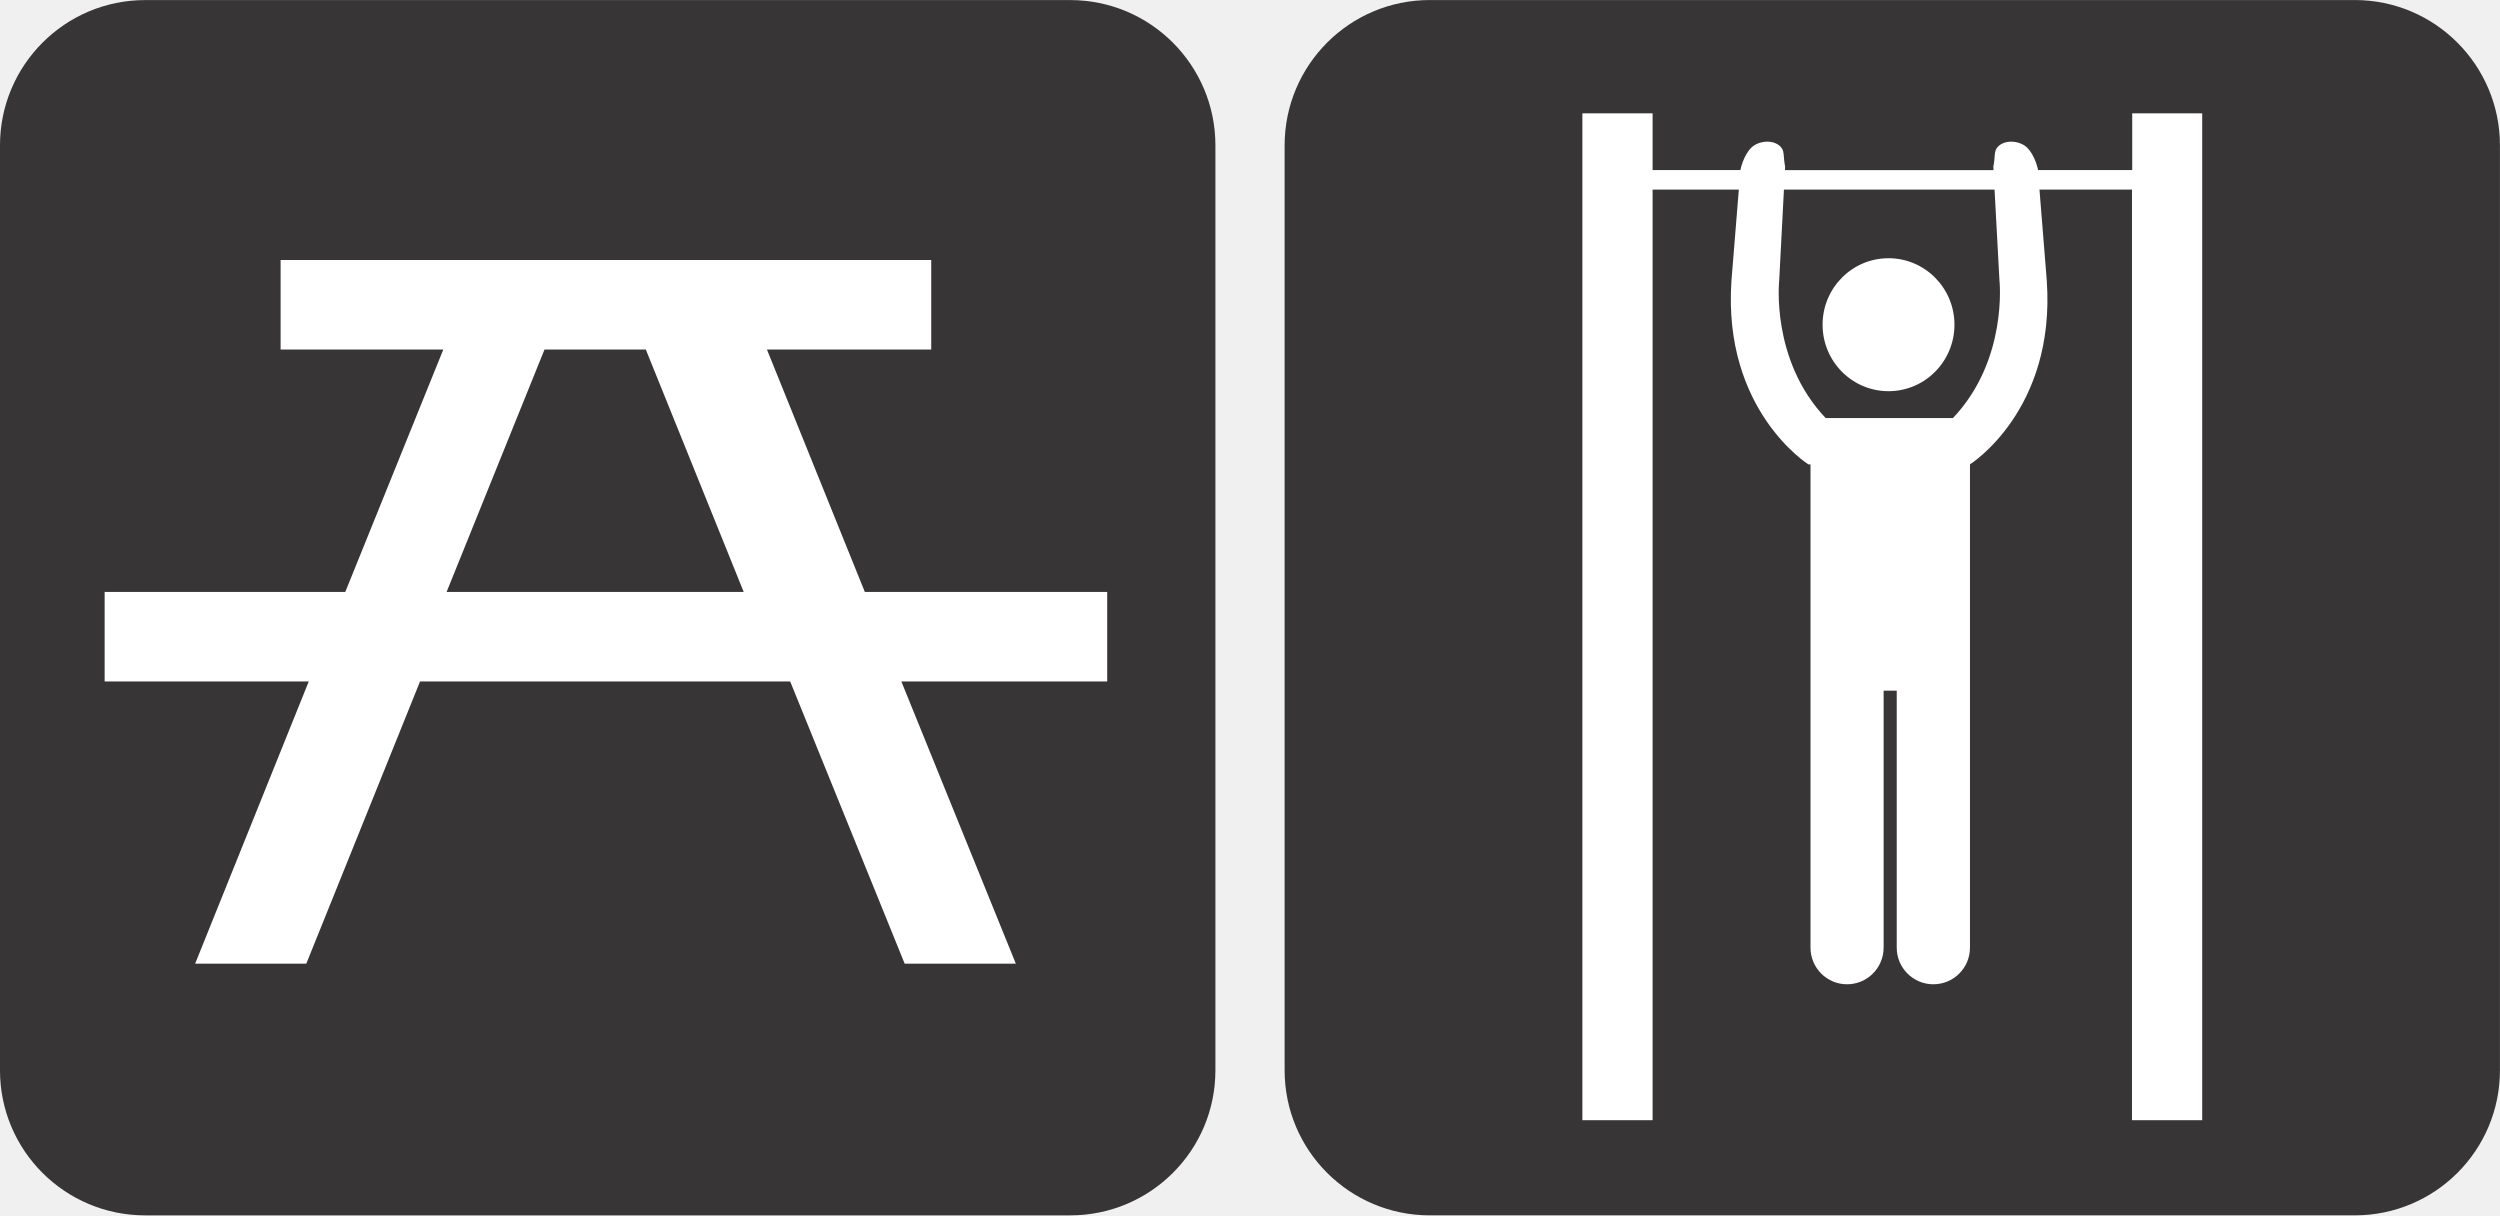
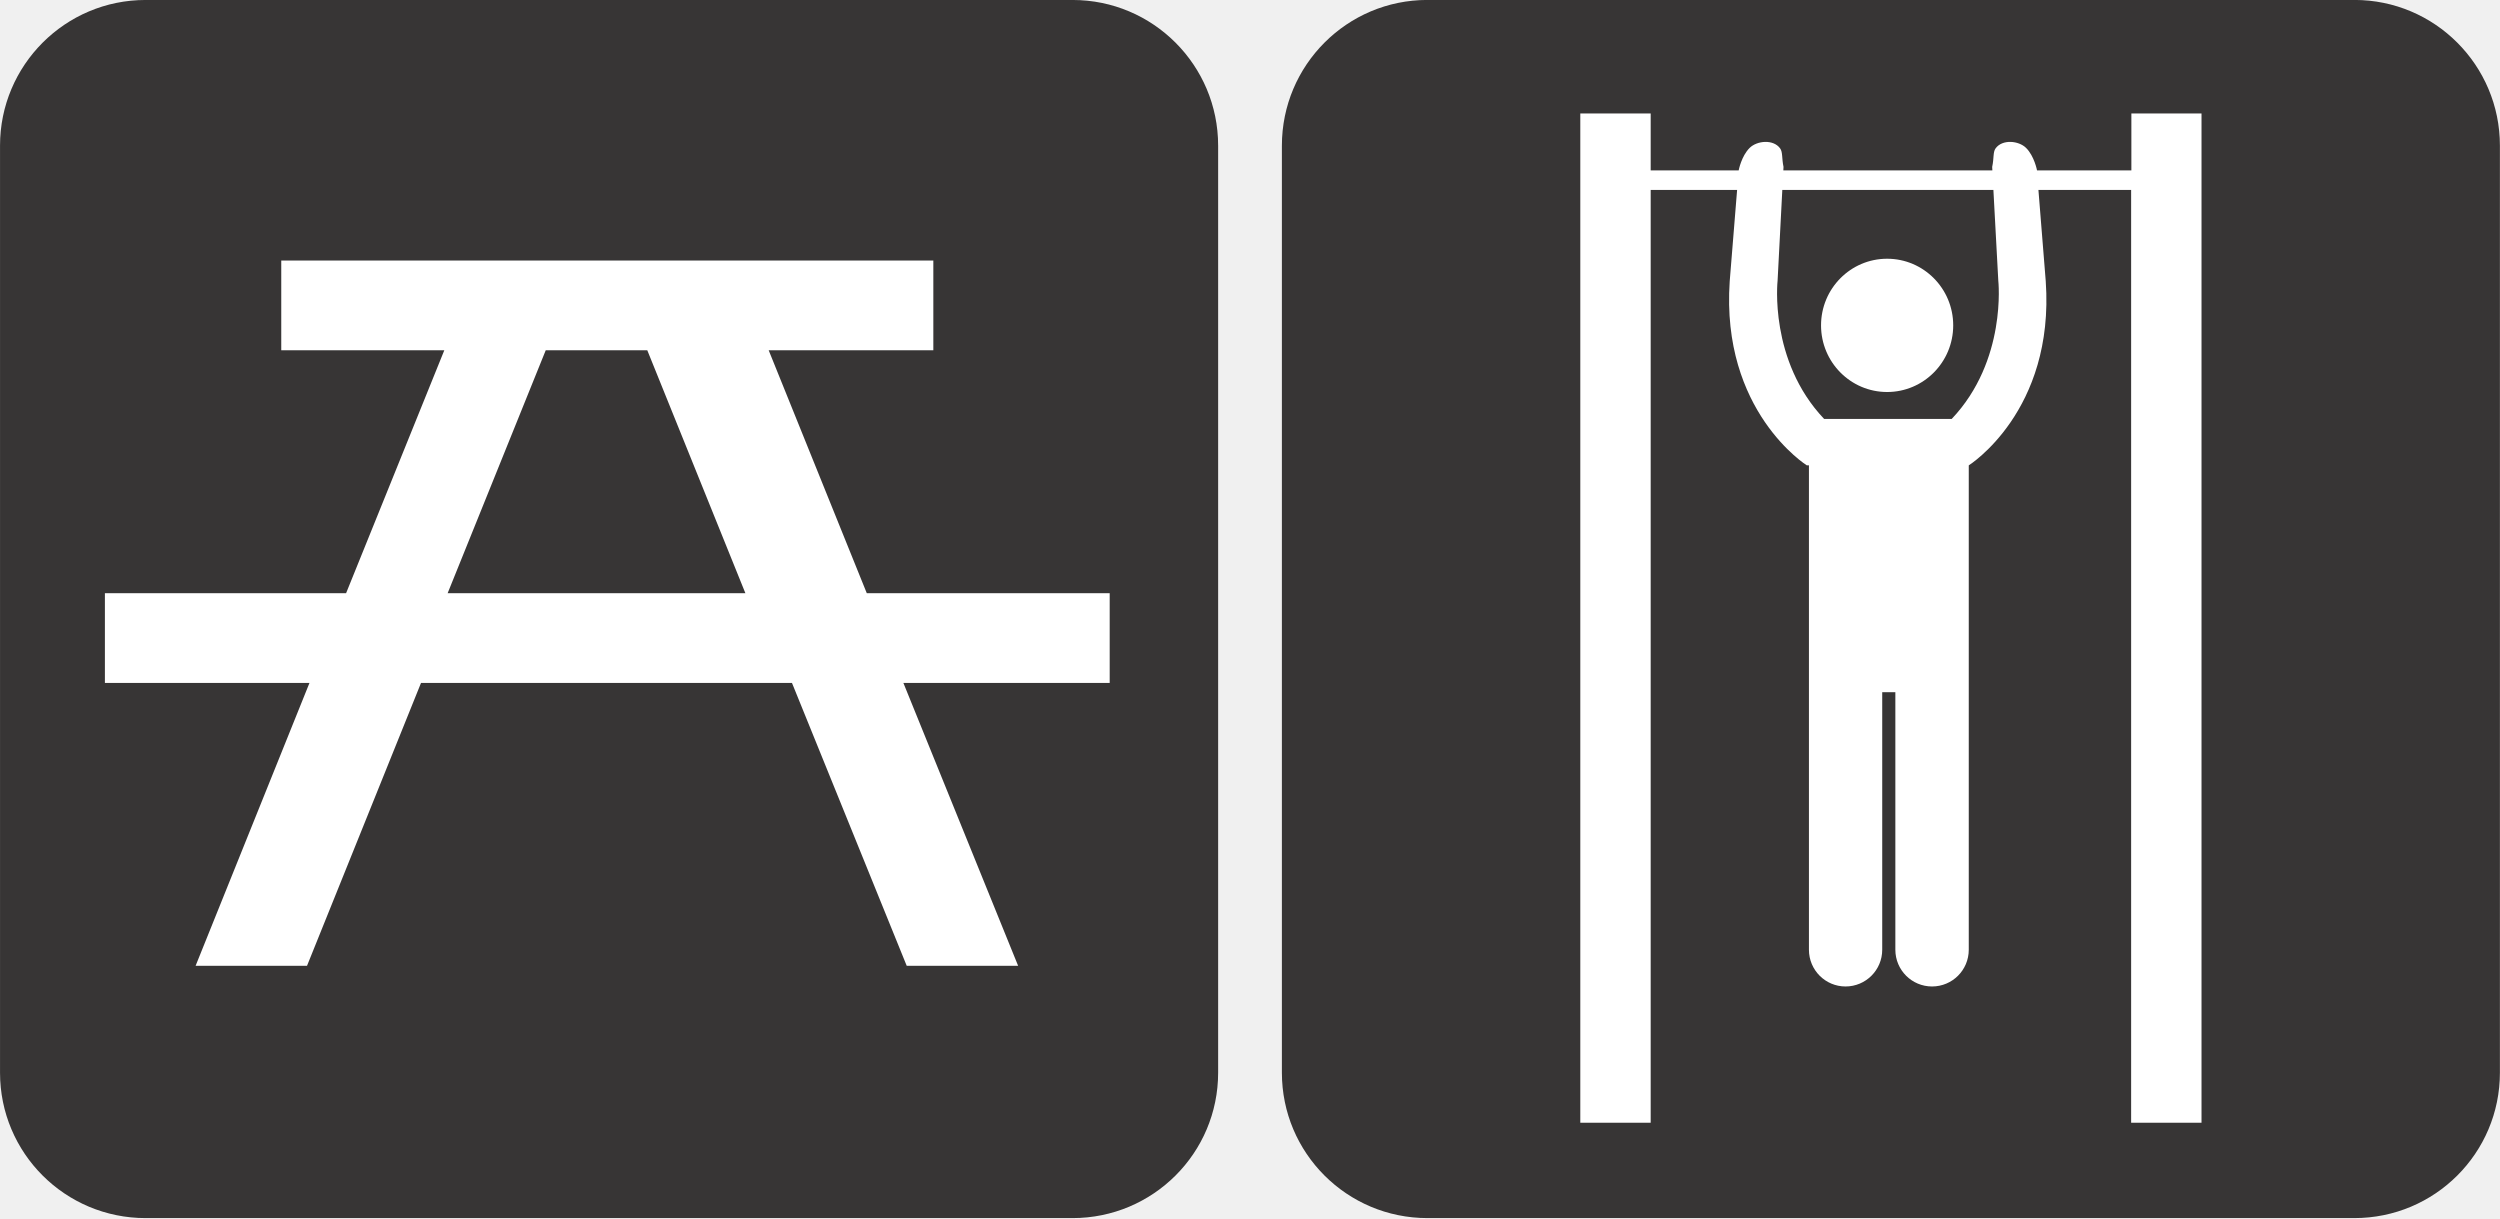
- <svg xmlns="http://www.w3.org/2000/svg" width="7.172mm" height="3.487mm" viewBox="0 0 25.413 12.354" id="svg3349" version="1.1">
+ <svg xmlns="http://www.w3.org/2000/svg" width="14.311mm" height="6.973mm" viewBox="0 0 50.708 24.708" id="svg3349" version="1.1">
  <defs id="defs3351" />
-   <g id="layer1" transform="translate(-128.5348,-443.1926)">
-     <g transform="translate(-232.0388,-87.6149)" id="g3441">
-       <path d="m 384.51,543.161 c 0.815,0 1.476,-0.659 1.476,-1.475 l 0,-9.401 c 0,-0.816 -0.661,-1.478 -1.476,-1.478 l -9.402,0 c -0.815,0 -1.476,0.661 -1.476,1.478 l 0,9.401 c 0,0.816 0.661,1.475 1.476,1.475 l 9.402,0 z" style="fill:#373535;fill-opacity:1;fill-rule:nonzero;stroke:none" id="path6578-3" />
-       <g style="fill:#ffffff" transform="matrix(0.6138098,0,0,0.6138098,265.2768,450.7882)" id="g1393">
-         <path d="m 190.566,132.24 0,0.94 -1.559,0 c 0,0 -0.044,-0.236 -0.182,-0.372 -0.121,-0.119 -0.391,-0.146 -0.503,0.009 -0.045,0.063 -0.024,0.157 -0.056,0.306 l 0.003,0.058 -3.454,0 0.003,-0.058 c -0.031,-0.148 -0.011,-0.243 -0.056,-0.306 -0.112,-0.155 -0.382,-0.128 -0.503,-0.009 -0.138,0.136 -0.182,0.372 -0.182,0.372 l -1.454,0 0,-0.94 -1.163,0 0,16.675 1.163,0 0,-15.412 1.428,0 -0.122,1.508 c -0.147,2.152 1.274,3.043 1.274,3.043 l 0.035,0 0,3.748 0,4.255 c 0,0.336 0.271,0.607 0.605,0.607 0.334,0 0.606,-0.271 0.606,-0.607 l 0,-4.255 0.217,0 0,4.255 c 0,0.336 0.272,0.607 0.606,0.607 0.336,0 0.607,-0.271 0.607,-0.607 l 0,-4.255 0,-3.748 c 0,0 1.422,-0.891 1.272,-3.043 l -0.121,-1.508 1.532,0 0,15.412 1.163,0 0,-16.675 -1.159,0 z m -2.199,2.763 c 0,0 0.146,1.319 -0.77,2.284 l -2.108,0 c -0.916,-0.965 -0.769,-2.284 -0.769,-2.284 l 0.078,-1.5 3.488,0 0.081,1.5 z" id="path1395" style="fill:#ffffff" />
-         <ellipse cx="186.53" cy="135.741" rx="1.092" ry="1.101" id="ellipse1397" style="fill:#ffffff" />
+   <g id="layer1" transform="translate(-102.3084,-430.649)">
+     <g id="g4142">
+       <g id="g3441" transform="matrix(1.99984,0,0,2.000042,-618.895,-630.9884)">
+         <path id="path6578-3" style="fill:#373535;fill-opacity:1;fill-rule:nonzero;stroke:none" d="m 384.51,543.161 c 0.815,0 1.476,-0.659 1.476,-1.475 l 0,-9.401 c 0,-0.816 -0.661,-1.478 -1.476,-1.478 l -9.402,0 c -0.815,0 -1.476,0.661 -1.476,1.478 l 0,9.401 c 0,0.816 0.661,1.475 1.476,1.475 l 9.402,0 z" />
+         <g id="g1393" transform="matrix(0.6138098,0,0,0.6138098,265.2768,450.7882)" style="fill:#ffffff">
+           <path style="fill:#ffffff" id="path1395" d="m 190.566,132.24 0,0.94 -1.559,0 c 0,0 -0.044,-0.236 -0.182,-0.372 -0.121,-0.119 -0.391,-0.146 -0.503,0.009 -0.045,0.063 -0.024,0.157 -0.056,0.306 l 0.003,0.058 -3.454,0 0.003,-0.058 c -0.031,-0.148 -0.011,-0.243 -0.056,-0.306 -0.112,-0.155 -0.382,-0.128 -0.503,-0.009 -0.138,0.136 -0.182,0.372 -0.182,0.372 l -1.454,0 0,-0.94 -1.163,0 0,16.675 1.163,0 0,-15.412 1.428,0 -0.122,1.508 c -0.147,2.152 1.274,3.043 1.274,3.043 l 0.035,0 0,3.748 0,4.255 c 0,0.336 0.271,0.607 0.605,0.607 0.334,0 0.606,-0.271 0.606,-0.607 l 0,-4.255 0.217,0 0,4.255 c 0,0.336 0.272,0.607 0.606,0.607 0.336,0 0.607,-0.271 0.607,-0.607 l 0,-4.255 0,-3.748 c 0,0 1.422,-0.891 1.272,-3.043 l -0.121,-1.508 1.532,0 0,15.412 1.163,0 0,-16.675 -1.159,0 z m -2.199,2.763 c 0,0 0.146,1.319 -0.77,2.284 l -2.108,0 c -0.916,-0.965 -0.769,-2.284 -0.769,-2.284 l 0.078,-1.5 3.488,0 0.081,1.5 z" />
+           <ellipse style="fill:#ffffff" id="ellipse1397" ry="1.101" rx="1.092" cy="135.741" cx="186.53" />
+         </g>
      </g>
-     </g>
-     <g transform="matrix(1.25,0,0,-1.25,83.03969,1434.25)" id="g21211">
-       <path d="m 37.577,792.646 c -0.54,0 -0.98,-0.441 -0.98,-0.982 l 0,-7.522 c 0,-0.539 0.44,-0.978 0.98,-0.978 l 7.522,0 c 0.541,0 0.981,0.439 0.981,0.978 l 0,7.522 c 0,0.541 -0.44,0.982 -0.981,0.982 l -7.522,0 z" style="fill:#ffffff;fill-opacity:1;fill-rule:nonzero;stroke:none" id="path6574" />
-       <path d="m 45.099,782.963 c 0.652,0 1.181,0.527 1.181,1.18 l 0,7.521 c 0,0.653 -0.529,1.182 -1.181,1.182 l -7.522,0 c -0.652,0 -1.181,-0.529 -1.181,-1.182 l 0,-7.521 c 0,-0.653 0.529,-1.18 1.181,-1.18 l 7.522,0 z" style="fill:#373535;fill-opacity:1;fill-rule:nonzero;stroke:none" id="path6578" />
-       <path d="m 38.678,790.004 0,0.728 5.291,0 0,-0.728 -1.336,0 0.796,-1.971 1.971,0 0,-0.728 -1.674,0 0.931,-2.295 -0.904,0 -0.931,2.295 -3.01,0 -0.925,-2.295 -0.904,0 0.924,2.295 -1.66,0 0,0.728 1.957,0 0.797,1.971 -1.323,0 z m 1.35,-1.971 2.416,0 -0.796,1.971 -0.824,0 -0.796,-1.971 z" style="fill:#ffffff;fill-opacity:1;fill-rule:nonzero;stroke:none" id="path6582" />
+       <g id="g21211" transform="matrix(2.499798,0,0,-2.500051,11.32554,2412.804)">
+         <path id="path6574" style="fill:#ffffff;fill-opacity:1;fill-rule:nonzero;stroke:none" d="m 37.577,792.646 c -0.54,0 -0.98,-0.441 -0.98,-0.982 l 0,-7.522 c 0,-0.539 0.44,-0.978 0.98,-0.978 l 7.522,0 c 0.541,0 0.981,0.439 0.981,0.978 l 0,7.522 c 0,0.541 -0.44,0.982 -0.981,0.982 l -7.522,0 z" />
+         <path id="path6578" style="fill:#373535;fill-opacity:1;fill-rule:nonzero;stroke:none" d="m 45.099,782.963 c 0.652,0 1.181,0.527 1.181,1.18 l 0,7.521 c 0,0.653 -0.529,1.182 -1.181,1.182 l -7.522,0 c -0.652,0 -1.181,-0.529 -1.181,-1.182 l 0,-7.521 c 0,-0.653 0.529,-1.18 1.181,-1.18 l 7.522,0 z" />
+         <path id="path6582" style="fill:#ffffff;fill-opacity:1;fill-rule:nonzero;stroke:none" d="m 38.678,790.004 0,0.728 5.291,0 0,-0.728 -1.336,0 0.796,-1.971 1.971,0 0,-0.728 -1.674,0 0.931,-2.295 -0.904,0 -0.931,2.295 -3.01,0 -0.925,-2.295 -0.904,0 0.924,2.295 -1.66,0 0,0.728 1.957,0 0.797,1.971 -1.323,0 z m 1.35,-1.971 2.416,0 -0.796,1.971 -0.824,0 -0.796,-1.971 z" />
+       </g>
    </g>
  </g>
</svg>
